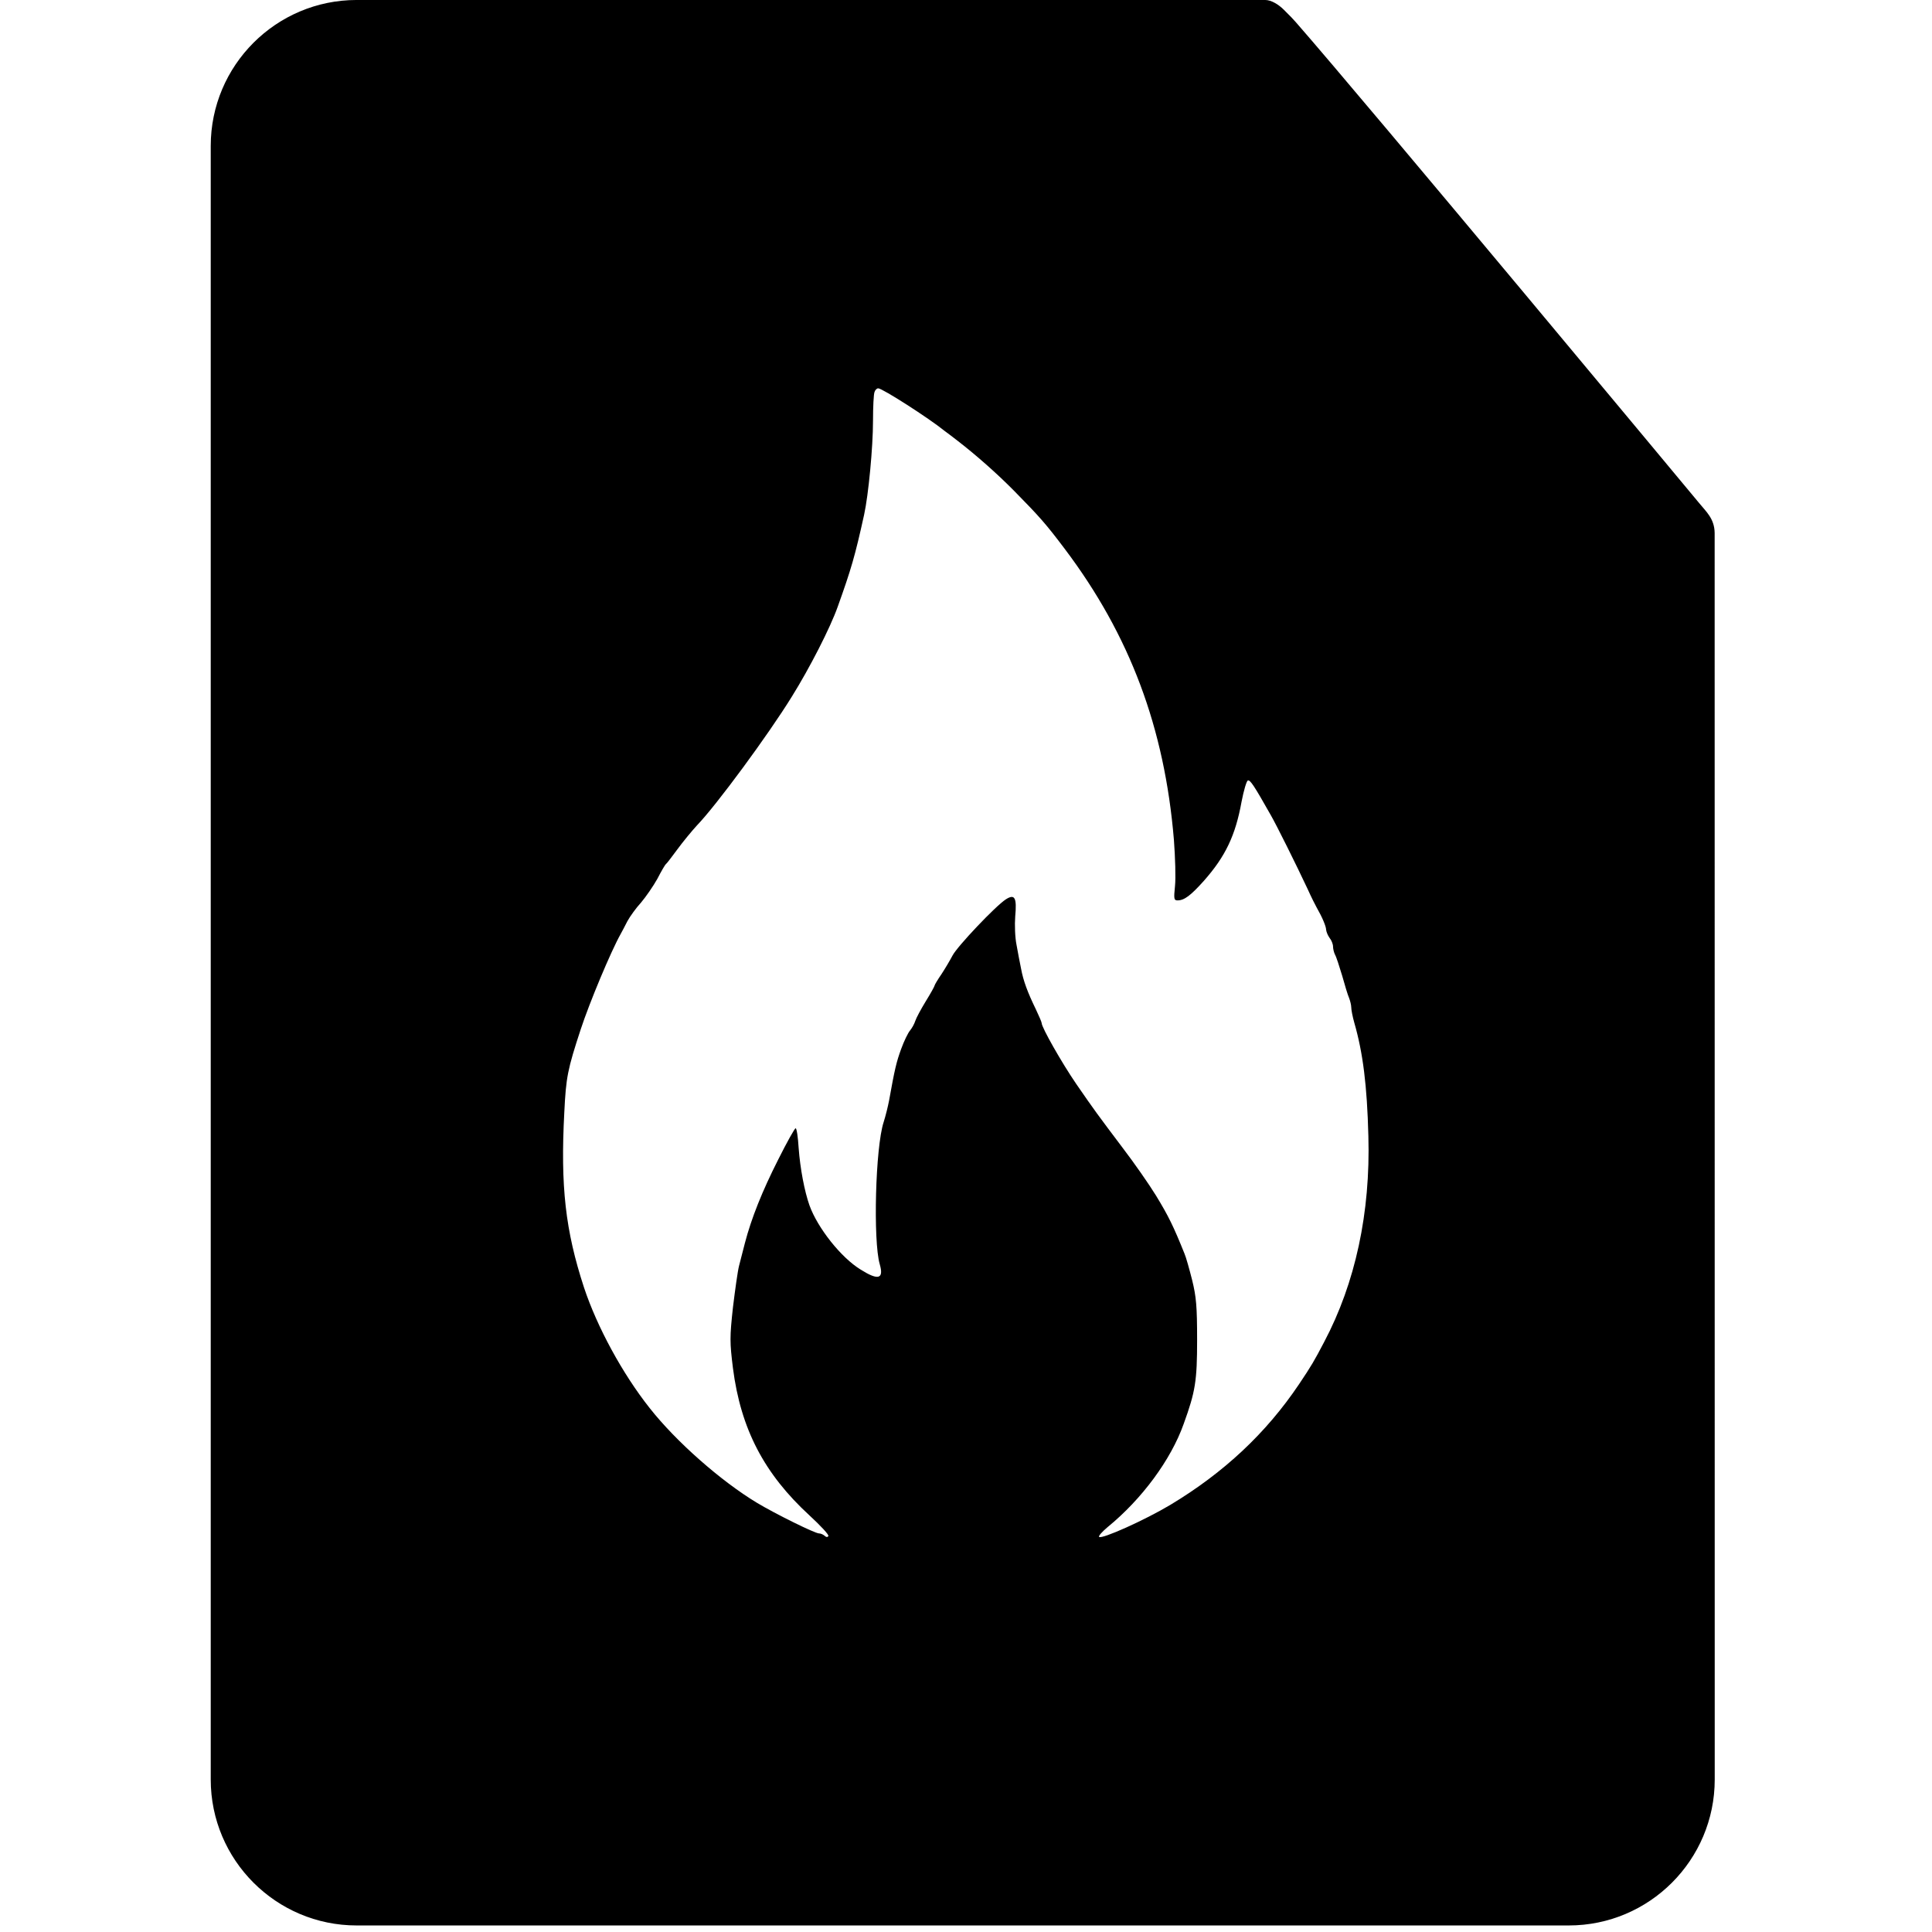
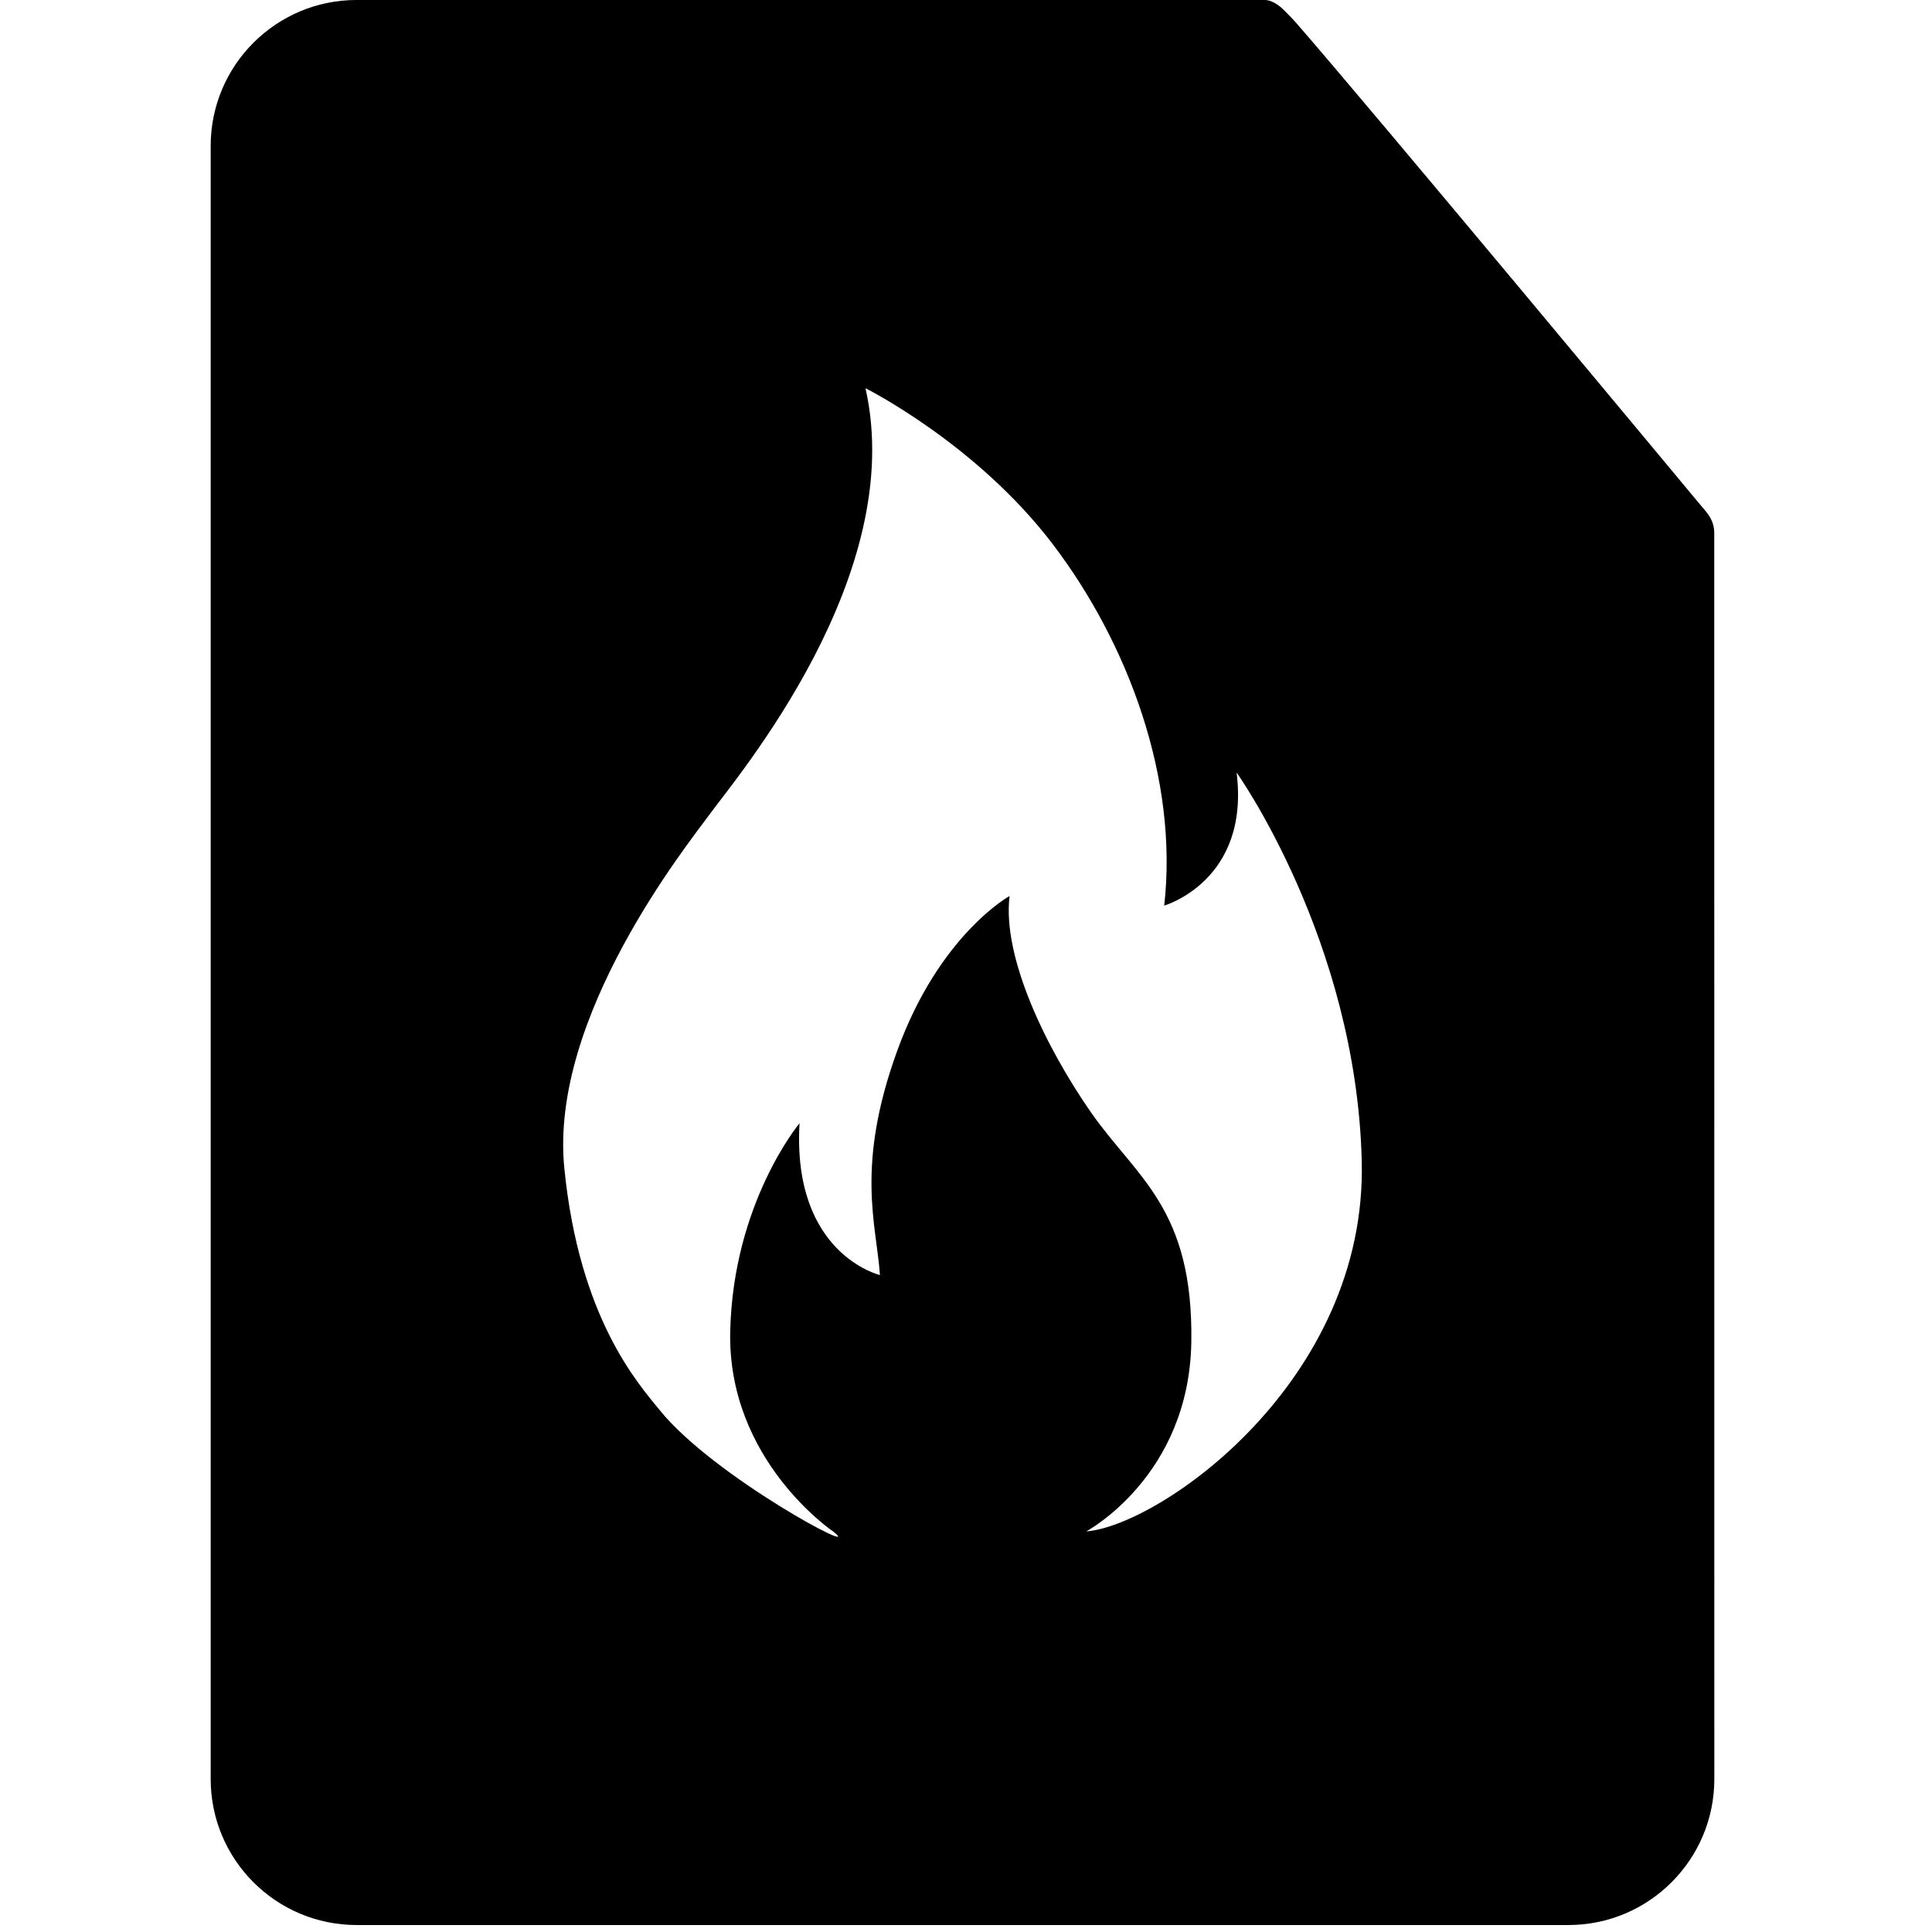
- <svg xmlns="http://www.w3.org/2000/svg" width="100%" height="100%" viewBox="0 0 871 871" version="1.1" xml:space="preserve" style="fill-rule:evenodd;clip-rule:evenodd;stroke-linejoin:round;stroke-miterlimit:2;">
-   <g id="Artboard1">
-     <path d="M773.013,240.3c-0.059,-6.558 -3.988,-9.763 -7.042,-13.567c-0,0 -149.929,-180.366 -181.829,-216.796c-1.638,-1.87 -1.734,-1.891 -5.292,-5.487c-2.367,-2.392 -5.725,-4.45 -8.396,-4.45c-243.65,-0 -273.362,-0.004 -409.65,-0.008c-36.317,-0 -65.8,29.487 -65.8,65.8l0,736.458c0,36.317 29.483,65.8 65.8,65.8l546.442,0c36.312,0 65.8,-29.483 65.8,-65.8l-0.034,-561.95Zm-378.753,-63.568c-0.391,0.88 -0.684,6.744 -0.684,12.999c-0,11.924 -2.053,33.426 -4.007,42.32c-4.105,18.667 -5.864,24.629 -11.924,41.537c-3.323,9.383 -12.608,27.562 -20.72,40.56c-10.555,17.104 -34.012,48.966 -42.71,57.957c-2.346,2.542 -6.353,7.428 -8.797,10.751c-2.541,3.421 -4.789,6.451 -5.179,6.646c-0.391,0.294 -2.151,3.323 -3.91,6.744c-1.857,3.323 -5.18,8.112 -7.33,10.653c-2.248,2.444 -4.985,6.255 -6.157,8.406c-1.075,2.15 -2.444,4.691 -3.03,5.766c-4.398,7.819 -14.074,30.982 -17.984,42.906c-5.961,18.179 -6.646,21.599 -7.427,37.53c-1.76,33.426 0.488,53.266 8.894,78.97c5.864,17.69 17.299,38.801 29.613,54.341c11.924,15.149 32.155,32.937 48.379,42.711c8.308,4.984 26.096,13.78 27.953,13.78c0.782,0 1.857,0.489 2.541,1.075c0.684,0.685 1.368,0.685 1.661,0.098c0.391,-0.489 -3.518,-4.691 -8.503,-9.285c-20.426,-18.765 -30.982,-38.996 -34.5,-66.362c-1.466,-11.826 -1.466,-13.976 -0,-27.464c0.977,-8.014 2.15,-16.419 2.736,-18.667c0.587,-2.248 1.76,-6.939 2.639,-10.262c2.932,-11.24 7.819,-23.457 15.051,-37.726c3.91,-7.819 7.428,-14.074 7.819,-14.074c0.489,-0 1.075,4.007 1.369,8.894c0.684,9.285 2.638,19.547 4.886,25.9c3.714,10.262 14.27,23.554 23.066,28.929c7.916,4.985 10.555,4.301 8.601,-2.443c-3.03,-10.555 -1.955,-52.679 1.759,-64.017c0.879,-2.736 1.955,-7.134 2.443,-9.676c2.541,-14.171 3.323,-17.494 5.473,-23.358c1.271,-3.519 3.128,-7.33 4.008,-8.308c0.879,-1.075 1.954,-3.03 2.345,-4.3c0.391,-1.271 2.541,-5.278 4.692,-8.796c2.247,-3.617 4.007,-6.842 4.007,-7.135c-0,-0.293 1.368,-2.639 3.127,-5.18c1.662,-2.541 3.91,-6.353 4.985,-8.405c2.15,-4.105 19.351,-22.284 24.043,-25.314c4.007,-2.541 4.984,-0.782 4.202,7.721c-0.293,3.714 -0.097,9.481 0.587,12.804c0.586,3.42 1.563,8.307 2.052,10.751c0.977,5.375 2.932,10.653 6.646,18.276c1.368,2.932 2.639,5.766 2.639,6.255c0,1.955 8.992,17.788 15.54,27.366c8.503,12.315 9.383,13.488 21.013,28.93c5.082,6.646 11.826,16.322 14.954,21.404c5.668,9.285 7.916,13.878 12.901,26.291c0.684,1.563 2.15,6.841 3.42,11.826c1.857,7.525 2.248,11.923 2.248,26.975c0,18.569 -0.782,23.358 -6.059,37.921c-5.767,16.224 -18.863,33.914 -34.305,46.522c-2.444,2.052 -4.203,4.007 -3.812,4.398c1.173,1.173 20.72,-7.623 32.155,-14.465c24.043,-14.465 43.101,-32.252 57.957,-54.341c5.571,-8.307 6.841,-10.457 11.337,-19.058c14.074,-26.584 20.916,-58.348 19.938,-92.849c-0.586,-22.87 -2.443,-37.53 -6.353,-51.115c-0.781,-2.737 -1.368,-5.864 -1.368,-6.94c0,-0.977 -0.488,-2.932 -0.977,-4.202c-0.587,-1.271 -1.955,-5.864 -3.128,-10.067c-1.27,-4.203 -2.639,-8.503 -3.225,-9.48c-0.489,-0.978 -0.88,-2.639 -0.88,-3.616c0,-1.076 -0.684,-2.835 -1.563,-3.91c-0.782,-1.075 -1.466,-2.736 -1.564,-3.714c-0,-1.466 -1.759,-5.668 -4.3,-10.067c-0.489,-0.879 -2.346,-4.495 -4.008,-8.209c-5.082,-10.849 -14.074,-28.93 -16.615,-33.328c-7.525,-13.292 -9.285,-16.029 -10.36,-15.638c-0.586,0.196 -1.857,4.496 -2.834,9.578c-2.737,15.149 -7.232,24.63 -17.006,35.674c-5.864,6.548 -8.796,8.796 -11.826,8.796c-1.661,-0 -1.759,-0.684 -1.173,-6.451c0.391,-3.616 0.098,-12.998 -0.488,-20.817c-4.203,-50.529 -19.841,-92.263 -49.259,-131.259c-8.405,-11.142 -11.142,-14.269 -22.675,-25.998c-7.818,-7.916 -17.103,-16.126 -25.704,-22.772c-2.541,-1.955 -5.082,-3.909 -5.669,-4.3c-7.232,-5.864 -28.148,-19.254 -30.005,-19.254c-0.586,-0 -1.368,0.684 -1.661,1.661Z" />
-   </g>
+ <svg xmlns="http://www.w3.org/2000/svg" clip-rule="evenodd" fill-rule="evenodd" stroke-linejoin="round" stroke-miterlimit="2" viewBox="0 0 15125 15125">
+   <path d="m13420.4 4171.88c-1.025-113.854-69.238-169.496-122.258-235.537 0-.001-2602.93-3131.36-3156.76-3763.82-28.437-32.463-30.104-32.83-91.875-95.259-41.091-41.529-99.391-77.258-145.762-77.258-4230.04 0-4745.88-.071-7112-.138-630.504 0-1142.36 511.925-1142.36 1142.36v12785.8c0 630.504 511.859 1142.36 1142.36 1142.36h9486.83c630.417 0 1142.36-511.858 1142.36-1142.36l-.592-9756.08h.021l.025-.013zm-6644.75-1132.52s863.85 431.7 1461.9 1215.4c598.042 783.696 988.479 1846.55 876.725 2834.88 0 0 672.921-193.45 566.646-1041.85 0 0 936.229 1312.19 979.775 3040.15 43.55 1727.95-1581.88 2855.85-2157.09 2901.11 0 0 805.421-429.638 822.767-1481.11 17.35-1051.47-432.704-1292.13-786.409-1801.02-353.708-508.888-694.895-1215.55-636.312-1692.35 0 0-548.963 301.158-879.188 1210.22-330.225 909.059-162.37 1361.83-135.82 1757.22 0 0-688.759-162.675-629.371-1188.4 0 0-520.1 621.929-542.629 1630.35-22.53 1008.42 806.879 1566.33 806.879 1566.33 265.204 208.071-936.188-426.942-1359.62-951.609-162.162-200.941-629.221-711.537-746.233-1895.91-117.013-1184.37 964.9-2530.34 1137.43-2767.08 218.621-300 1551.73-1871.82 1220.55-3336.34z" />
</svg>
